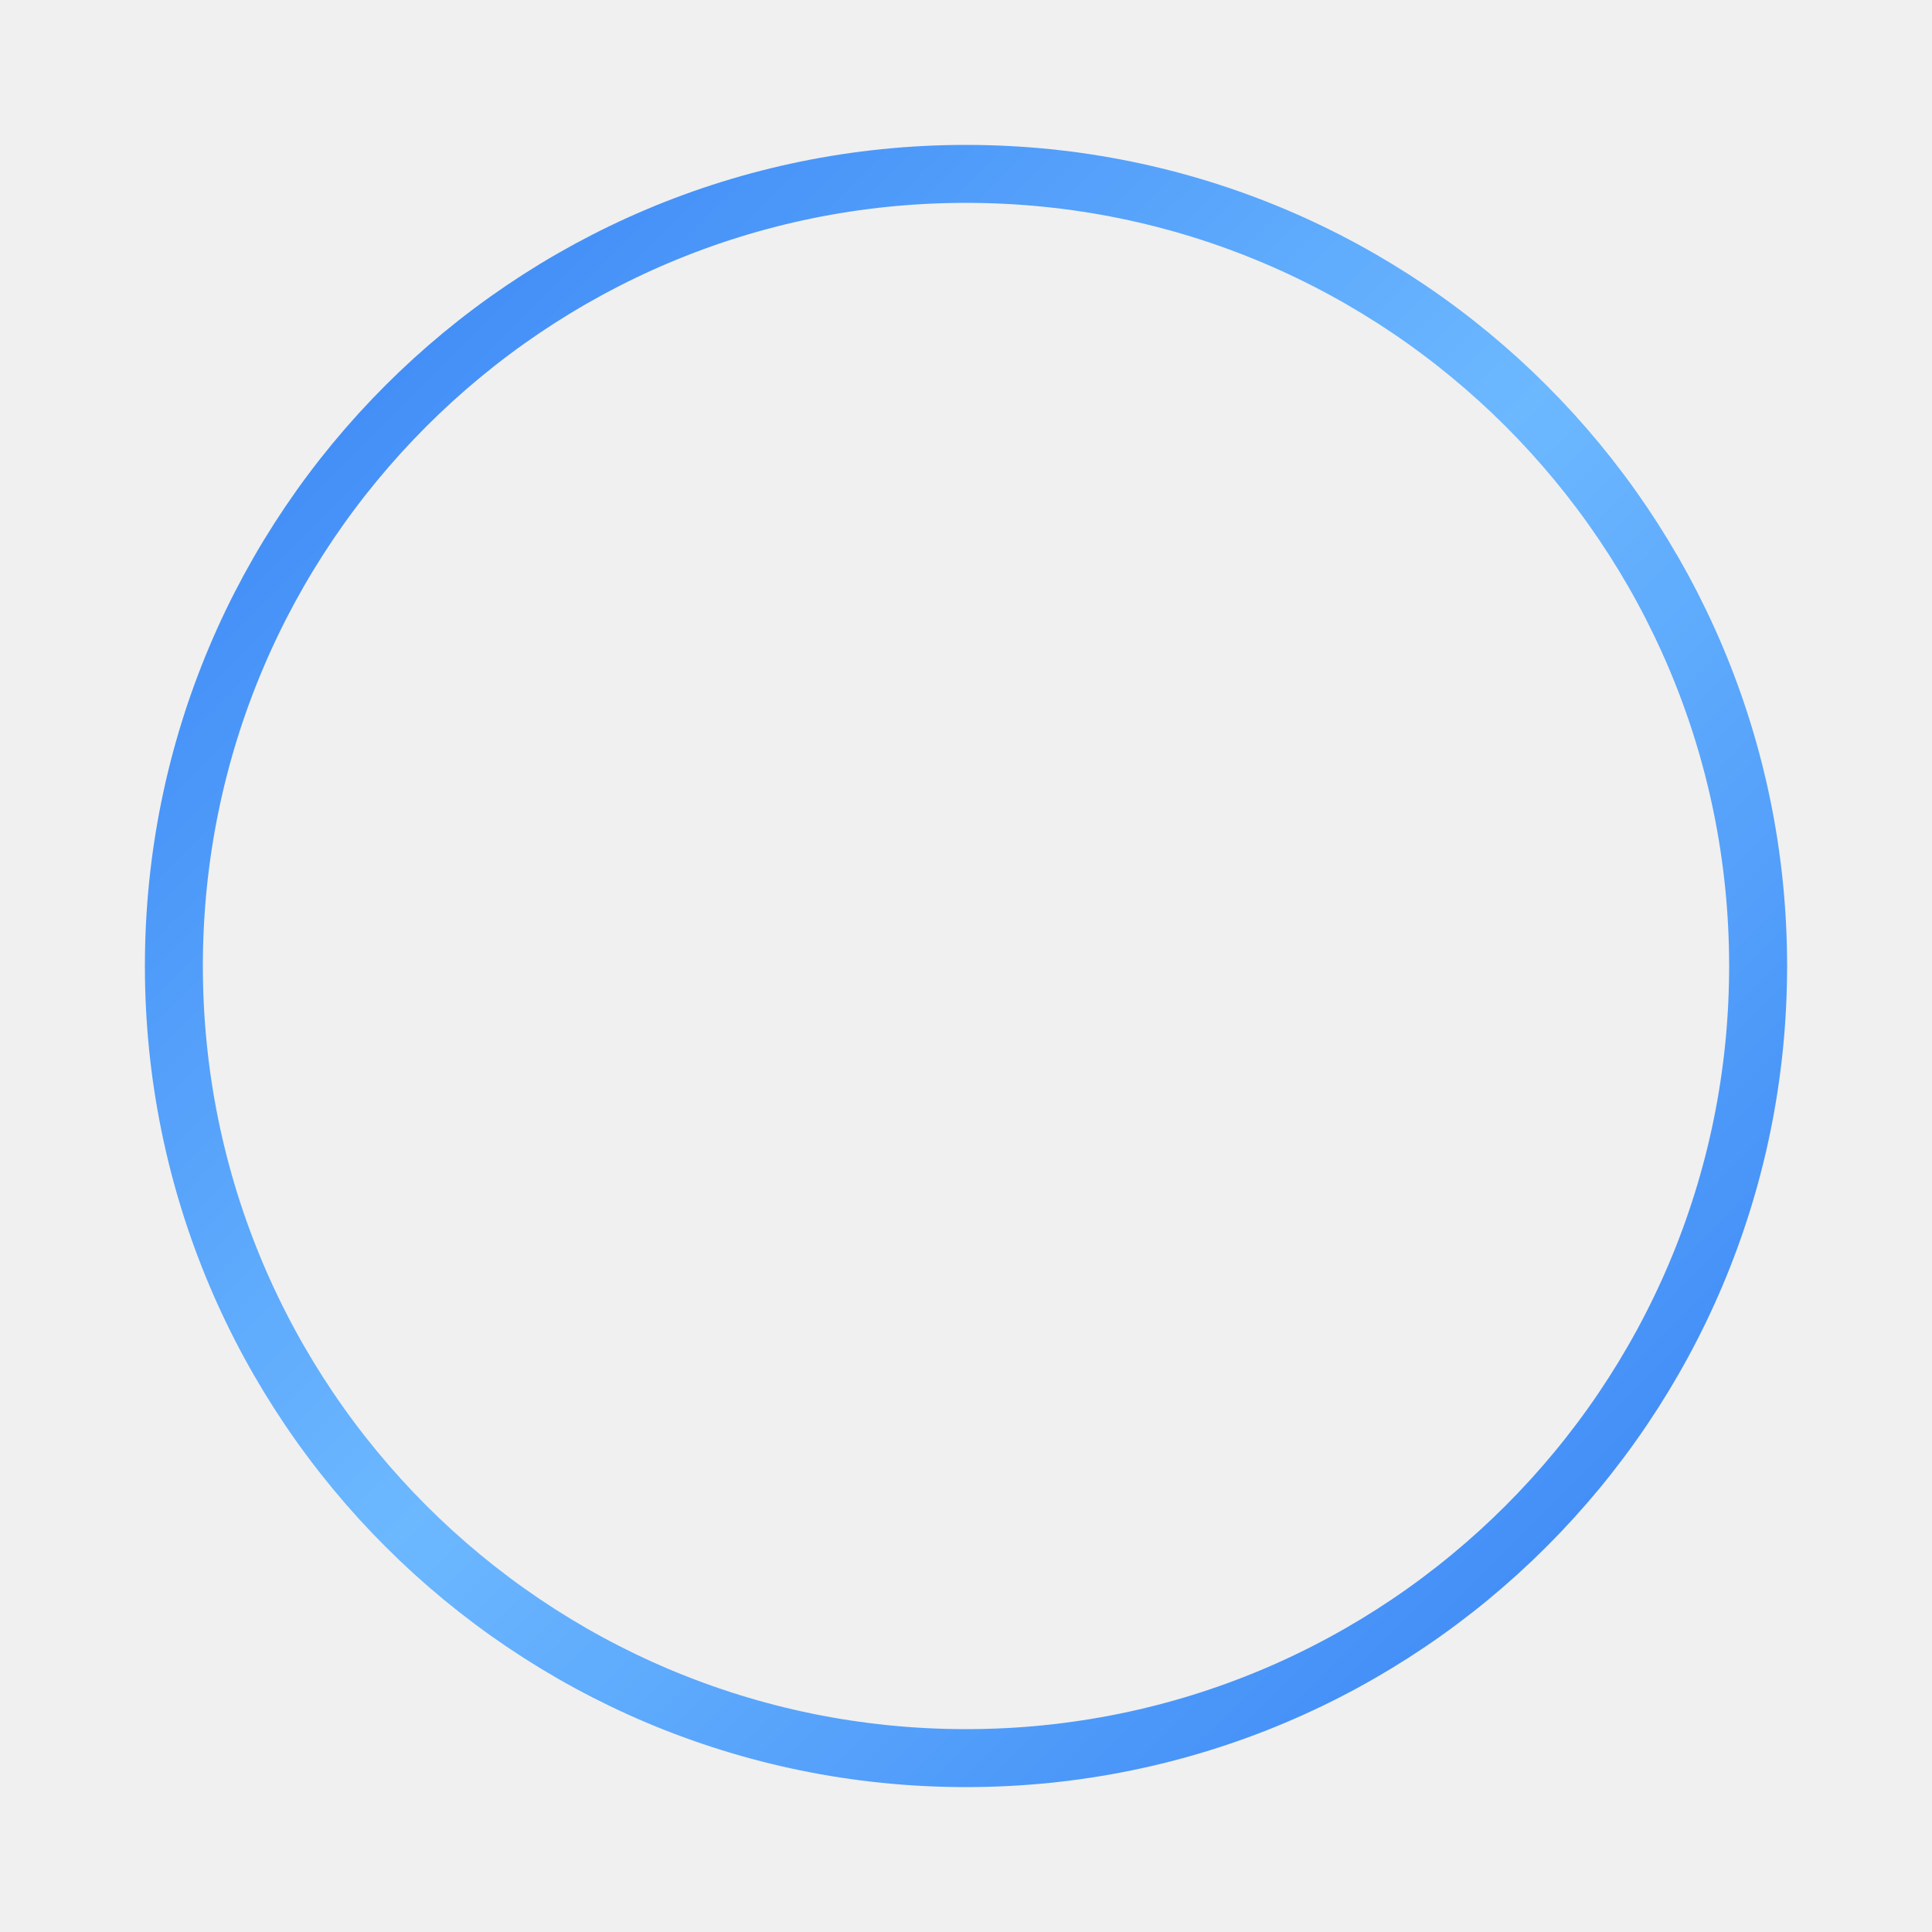
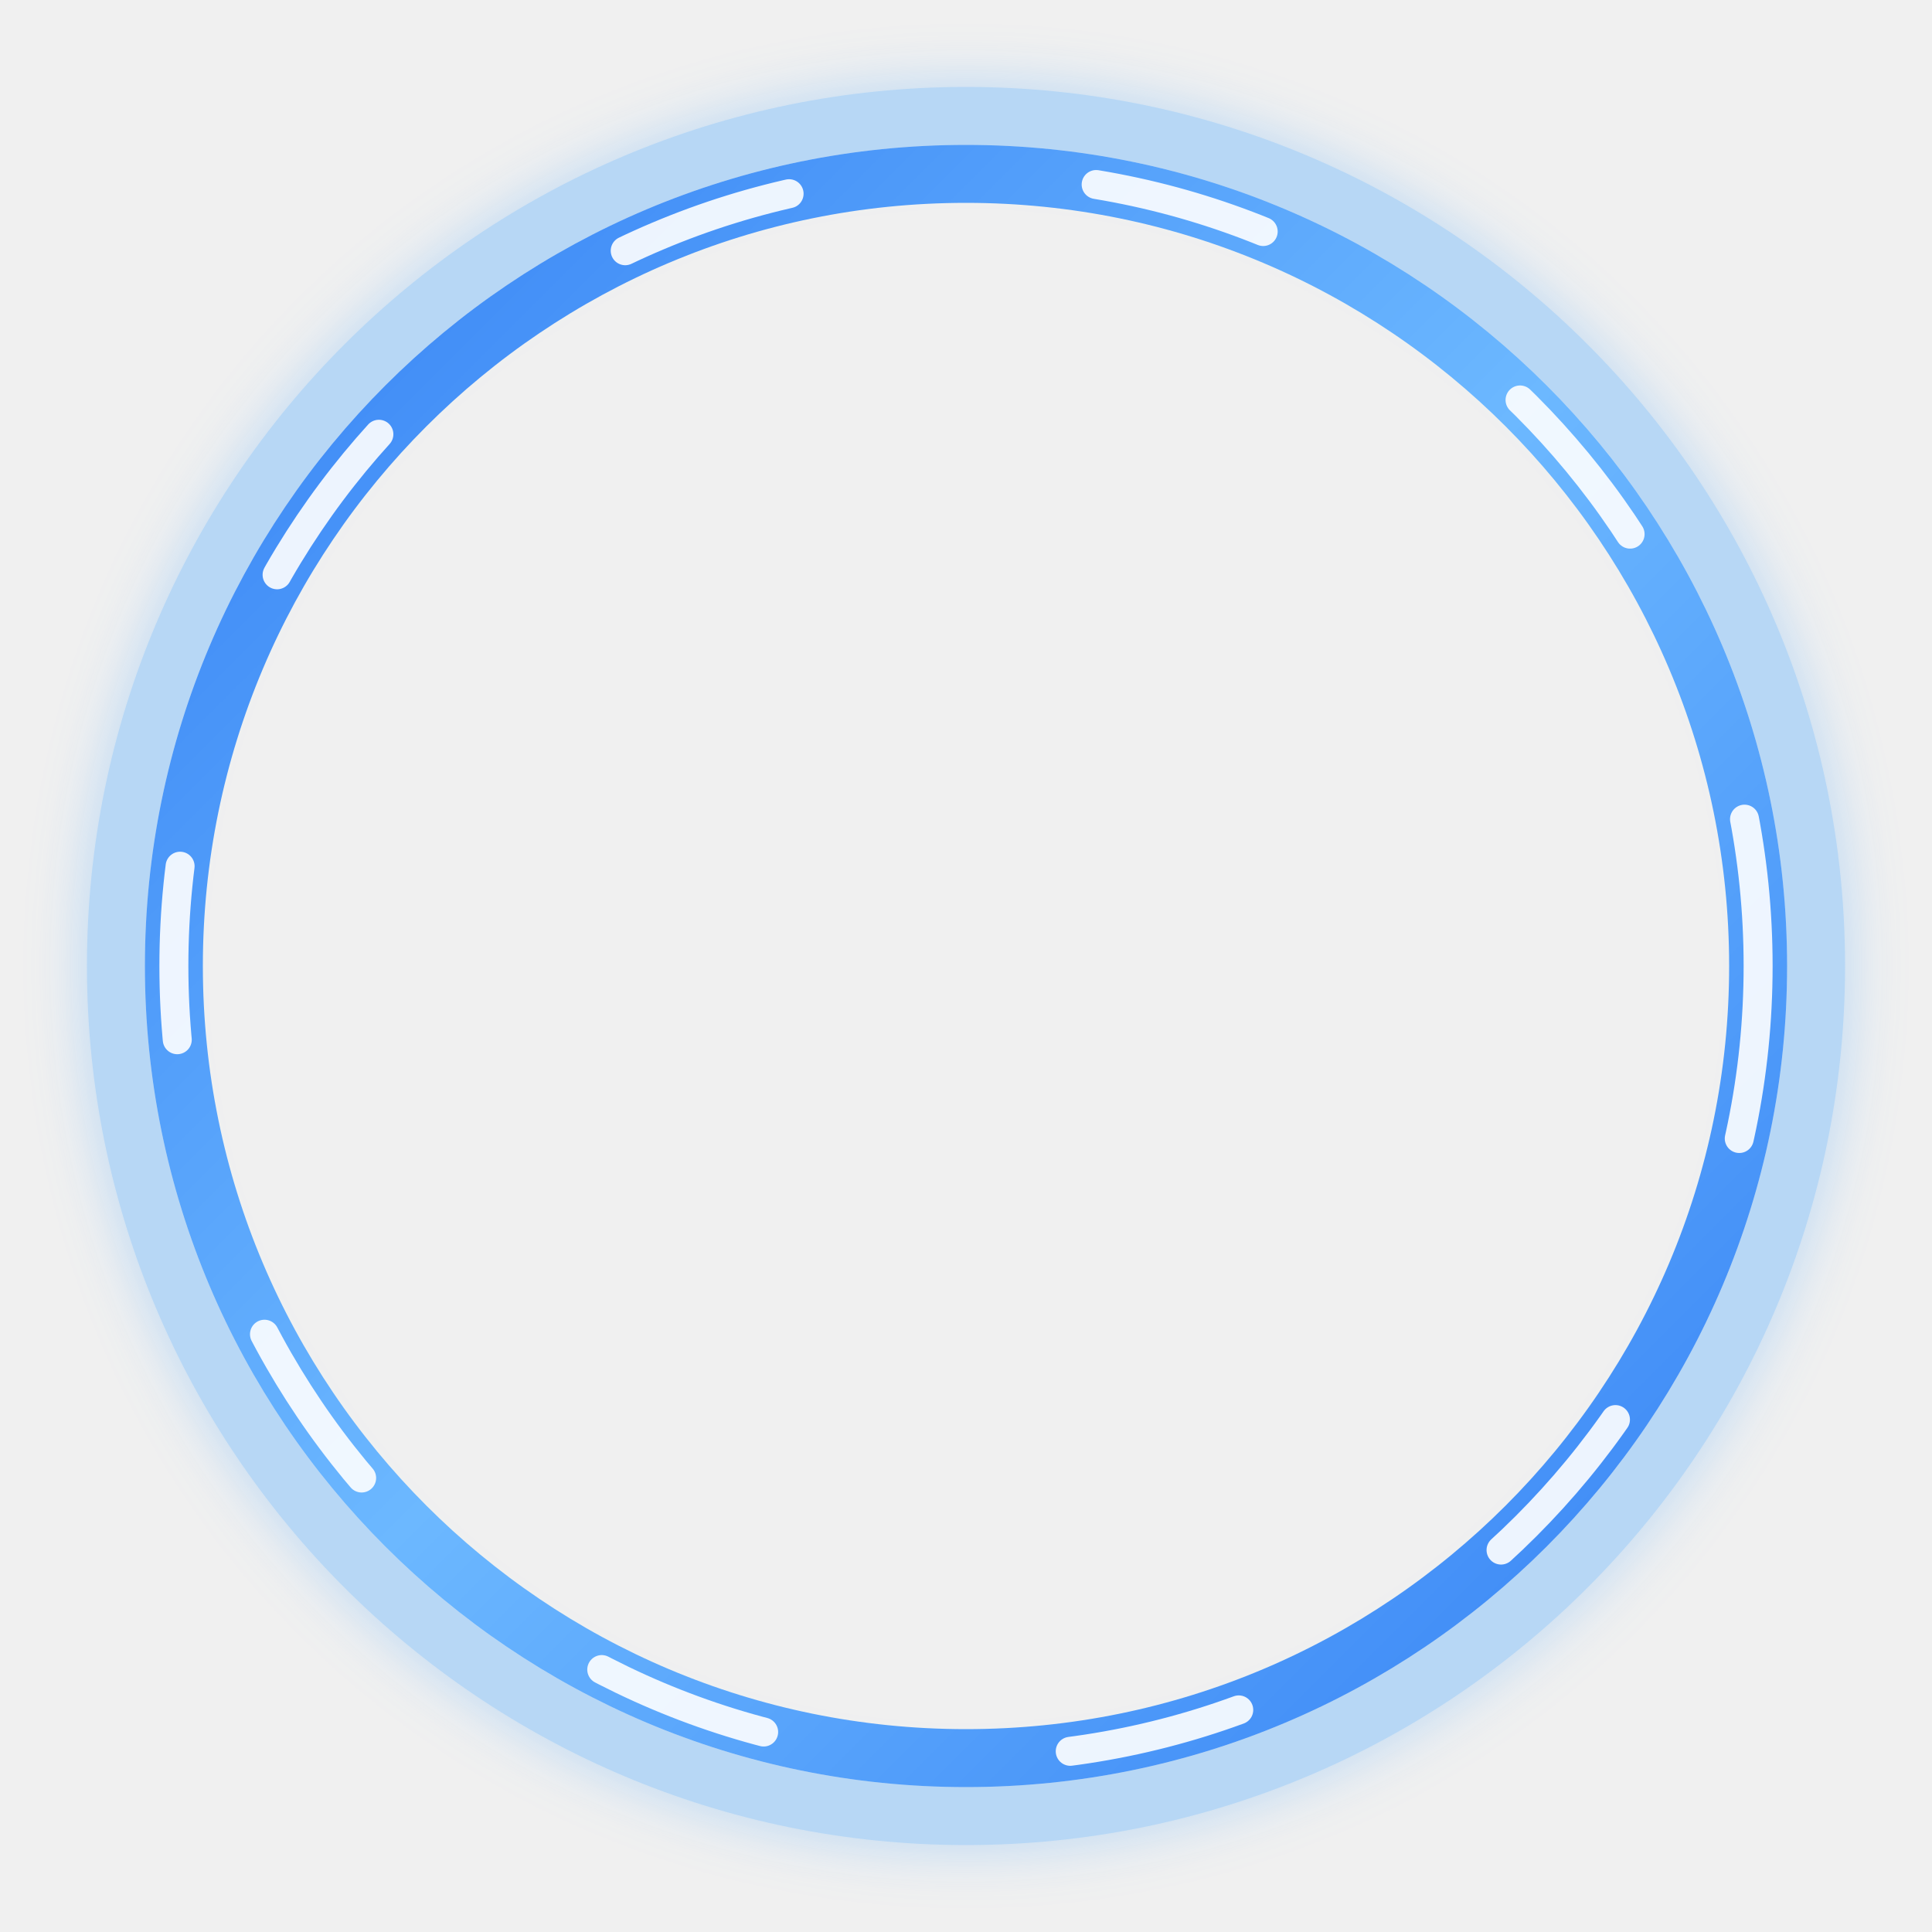
<svg xmlns="http://www.w3.org/2000/svg" width="200" height="200" viewBox="0 0 200 200">
  <defs>
    <linearGradient id="frameGradient" x1="0" y1="0" x2="200" y2="200" gradientUnits="userSpaceOnUse">
      <stop offset="0%" stop-color="#2874F2" />
      <stop offset="50%" stop-color="#6CB8FF" />
      <stop offset="100%" stop-color="#2874F2" />
    </linearGradient>
+     <filter id="glow" x="-50%" y="-50%" width="200%" height="200%">
+       <feGaussianBlur stdDeviation="3" result="blur" />
+       <feMerge>
+         <feMergeNode in="blur" />
+         <feMergeNode in="SourceGraphic" />
+       </feMerge>
+     </filter>
  </defs>
+   <circle cx="100" cy="100" r="88" fill="none" stroke="#4DA8FF" stroke-width="6" opacity="0.35" filter="url(#glow)">
+     <animate attributeName="opacity" values="0.2;0.5;0.2" dur="2s" repeatCount="indefinite" />
+   </circle>
  <circle cx="100" cy="100" r="82" fill="none" stroke="url(#frameGradient)" stroke-width="6" />
+   <g>
+     <circle cx="100" cy="100" r="82" fill="none" stroke="#FFFFFF" stroke-width="3" stroke-linecap="round" stroke-dasharray="18 32" opacity="0.9" />
+     <animateTransform attributeName="transform" type="rotate" from="0 100 100" to="360 100 100" dur="4s" repeatCount="indefinite" />
+   </g>
</svg>
